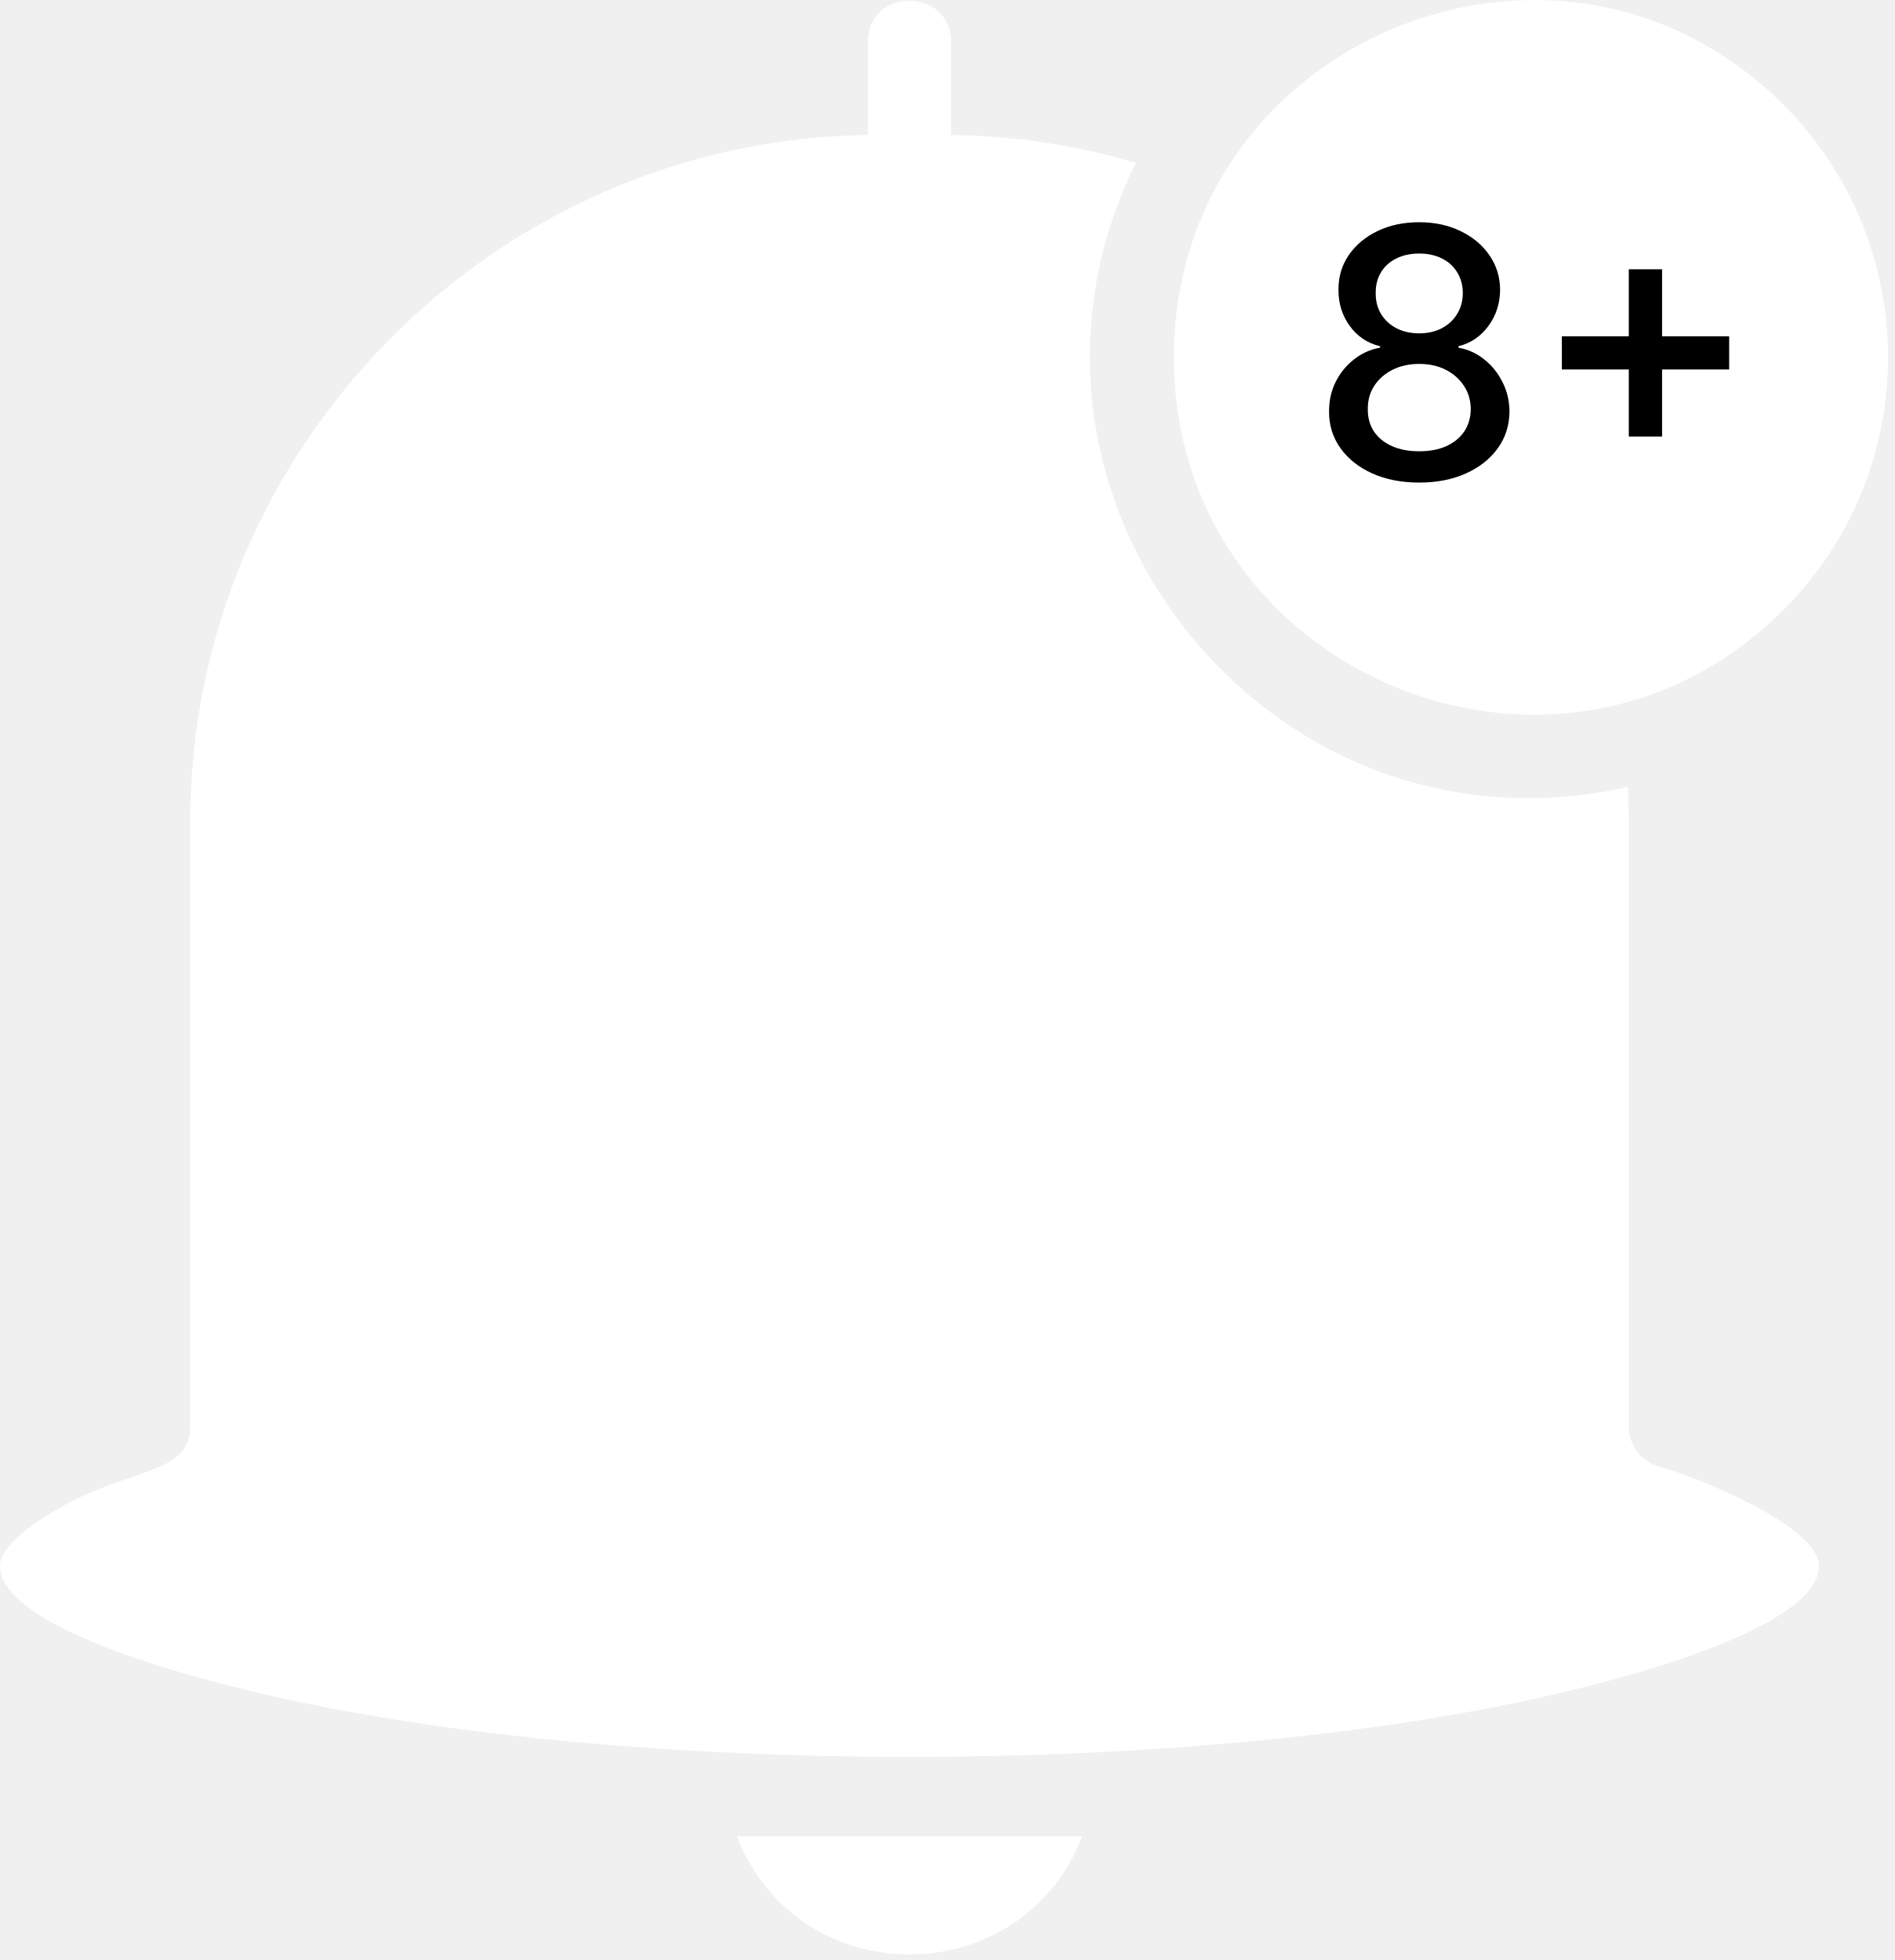
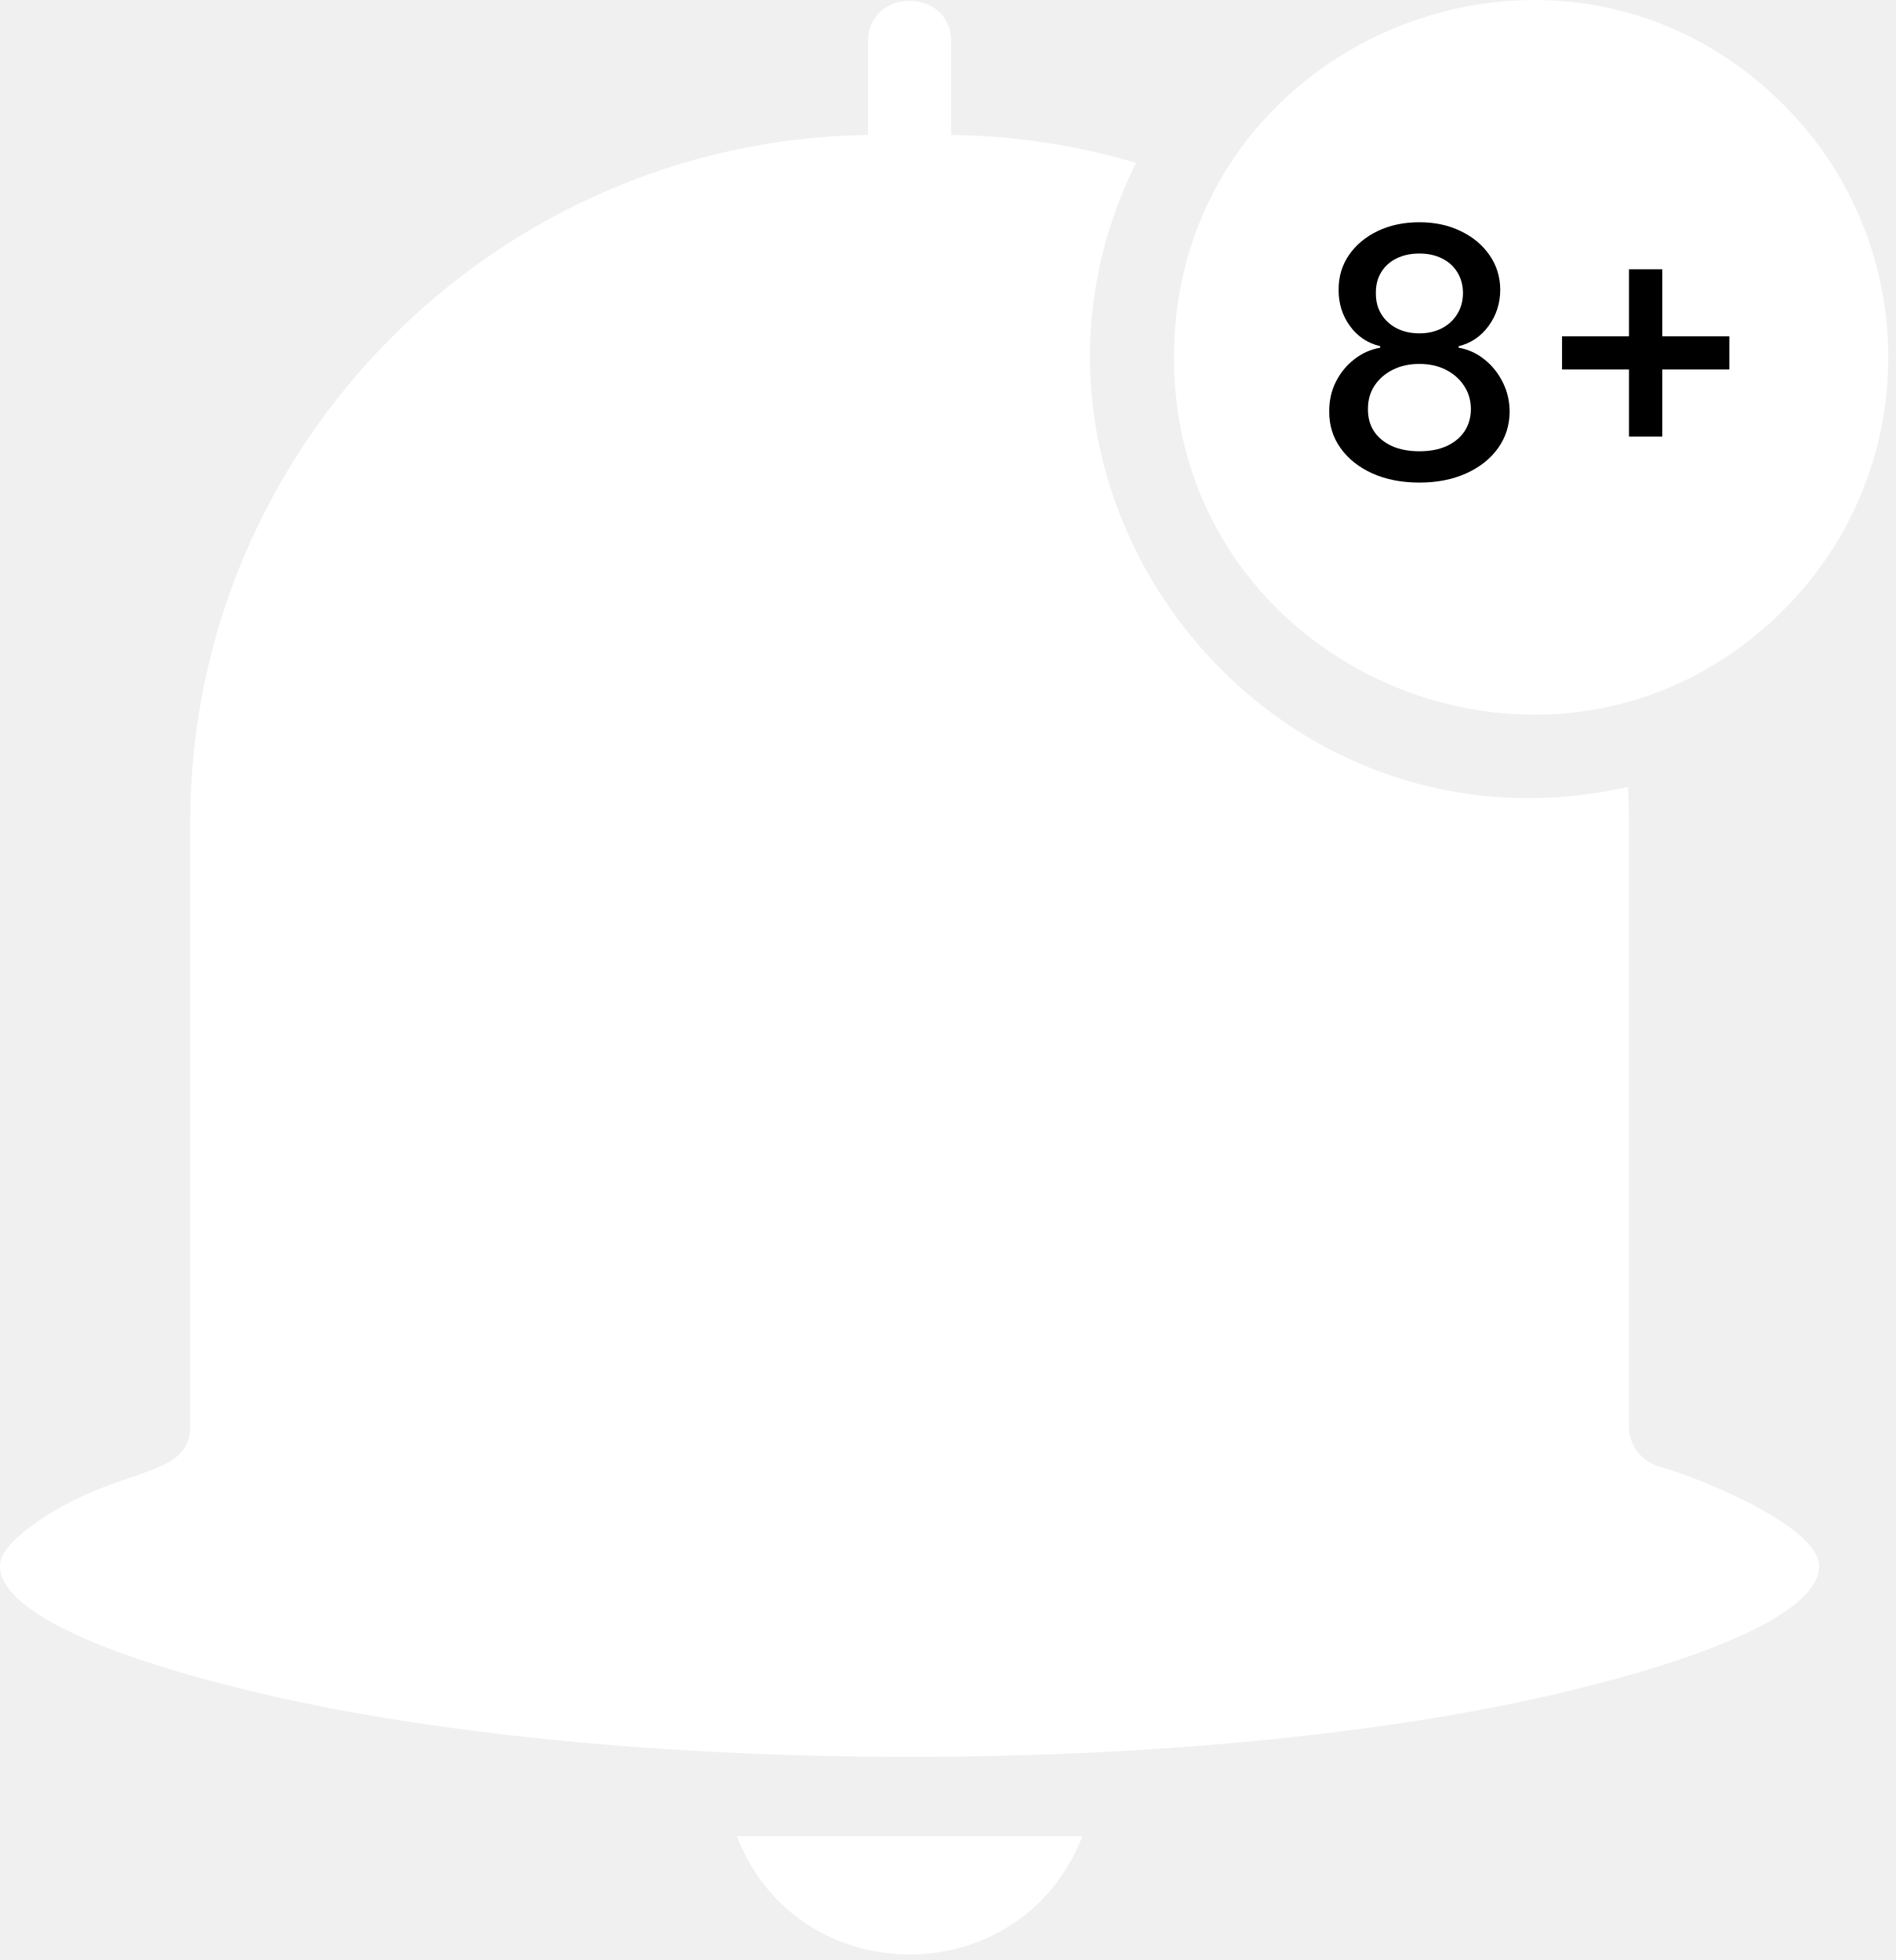
- <svg xmlns="http://www.w3.org/2000/svg" width="87" height="90" viewBox="0 0 87 90" fill="none">
-   <path fill-rule="evenodd" clip-rule="evenodd" d="M49.691 84.318H33.831C36.636 91.555 46.886 91.555 49.691 84.318ZM81.891 4.815C71.587 -5.49 53.899 1.848 53.899 16.409C53.899 30.97 71.587 38.308 81.891 28.004C88.294 21.6 88.294 11.218 81.891 4.815ZM52.153 7.481C44.691 22.614 58.138 39.871 74.749 36.134C74.774 36.642 74.787 37.182 74.787 37.753V65.502C74.787 66.393 75.398 67.141 76.222 67.352C78.421 67.993 83.521 70.173 83.521 71.908C83.521 73.86 79.191 75.895 72.192 77.606C55.46 81.695 28.061 81.695 11.328 77.606C4.329 75.895 0 73.86 0 71.908C0 71.38 0.509 70.756 1.447 70.068C5.31 67.235 8.73 67.998 8.73 65.502H8.733V37.753C8.733 20.558 22.687 6.436 39.85 6.197V1.922C39.85 -0.592 43.669 -0.592 43.669 1.922V6.197C46.594 6.236 49.402 6.661 52.153 7.481Z" fill="white" />
-   <path d="M65.168 22.159C64.354 22.159 63.634 22.019 63.009 21.739C62.388 21.458 61.901 21.072 61.549 20.579C61.197 20.087 61.023 19.526 61.026 18.898C61.023 18.405 61.123 17.953 61.327 17.54C61.536 17.123 61.818 16.776 62.174 16.5C62.53 16.22 62.928 16.042 63.367 15.966V15.898C62.788 15.758 62.324 15.447 61.975 14.966C61.627 14.485 61.454 13.932 61.458 13.307C61.454 12.712 61.611 12.182 61.93 11.716C62.252 11.246 62.693 10.877 63.254 10.608C63.814 10.339 64.452 10.204 65.168 10.204C65.877 10.204 66.509 10.341 67.066 10.614C67.627 10.883 68.068 11.252 68.39 11.722C68.712 12.188 68.875 12.716 68.879 13.307C68.875 13.932 68.697 14.485 68.344 14.966C67.992 15.447 67.534 15.758 66.969 15.898V15.966C67.405 16.042 67.797 16.22 68.146 16.5C68.498 16.776 68.778 17.123 68.987 17.54C69.199 17.953 69.307 18.405 69.31 18.898C69.307 19.526 69.129 20.087 68.776 20.579C68.424 21.072 67.935 21.458 67.31 21.739C66.689 22.019 65.975 22.159 65.168 22.159ZM65.168 20.722C65.649 20.722 66.066 20.642 66.418 20.483C66.771 20.32 67.043 20.095 67.237 19.807C67.43 19.515 67.528 19.174 67.532 18.784C67.528 18.379 67.422 18.021 67.214 17.71C67.009 17.4 66.731 17.155 66.379 16.977C66.026 16.799 65.623 16.71 65.168 16.71C64.71 16.71 64.303 16.799 63.947 16.977C63.591 17.155 63.31 17.4 63.106 17.71C62.901 18.021 62.801 18.379 62.805 18.784C62.801 19.174 62.894 19.515 63.083 19.807C63.276 20.095 63.551 20.32 63.907 20.483C64.263 20.642 64.683 20.722 65.168 20.722ZM65.168 15.307C65.555 15.307 65.897 15.229 66.197 15.074C66.496 14.919 66.731 14.703 66.901 14.426C67.076 14.15 67.165 13.826 67.168 13.454C67.165 13.091 67.077 12.773 66.907 12.5C66.74 12.227 66.507 12.017 66.208 11.869C65.909 11.718 65.562 11.642 65.168 11.642C64.767 11.642 64.415 11.718 64.112 11.869C63.812 12.017 63.579 12.227 63.413 12.5C63.246 12.773 63.164 13.091 63.168 13.454C63.164 13.826 63.248 14.15 63.418 14.426C63.589 14.703 63.824 14.919 64.123 15.074C64.426 15.229 64.774 15.307 65.168 15.307ZM74.789 20.046V12.364H76.317V20.046H74.789ZM71.715 16.966V15.443H79.397V16.966H71.715Z" fill="black" />
+ <svg xmlns="http://www.w3.org/2000/svg" width="470" height="486" viewBox="0 0 470 486" fill="none">
+   <path fill-rule="evenodd" clip-rule="evenodd" d="M268.331 455.315H182.687C197.834 494.395 253.184 494.395 268.331 455.315ZM442.211 25.999C386.57 -29.648 291.055 9.977 291.055 88.607C291.055 167.236 386.57 206.862 442.211 151.22C476.788 116.638 476.788 60.576 442.211 25.999ZM281.626 40.395C241.331 122.114 313.945 215.302 403.645 195.122C403.78 197.865 403.85 200.781 403.85 203.865V353.709C403.85 358.52 407.149 362.559 411.599 363.699C423.473 367.16 451.013 378.933 451.013 388.302C451.013 398.842 427.631 409.831 389.837 419.071C299.484 441.151 151.529 441.151 61.171 419.071C23.377 409.831 0 398.842 0 388.302C0 385.45 2.749 382.08 7.814 378.365C28.674 363.067 47.142 367.187 47.142 353.709H47.158V203.865C47.158 111.012 122.51 34.752 215.19 33.462V10.377C215.19 -3.199 235.813 -3.199 235.813 10.377V33.462C251.608 33.672 266.771 35.968 281.626 40.395Z" fill="white" />
+   <path d="M351.909 119.66C347.511 119.66 343.625 118.902 340.25 117.389C336.895 115.875 334.267 113.789 332.365 111.13C330.462 108.471 329.521 105.444 329.542 102.048C329.521 99.389 330.064 96.945 331.168 94.715C332.293 92.465 333.817 90.594 335.74 89.1C337.662 87.587 339.81 86.626 342.183 86.216V85.848C339.053 85.091 336.547 83.414 334.665 80.816C332.784 78.218 331.853 75.232 331.874 71.857C331.853 68.646 332.702 65.782 334.42 63.266C336.159 60.73 338.542 58.736 341.569 57.284C344.597 55.831 348.043 55.105 351.909 55.105C355.734 55.105 359.15 55.841 362.157 57.314C365.184 58.767 367.567 60.761 369.305 63.297C371.044 65.813 371.924 68.666 371.944 71.857C371.924 75.232 370.962 78.218 369.06 80.816C367.158 83.414 364.683 85.091 361.635 85.848V86.216C363.987 86.626 366.104 87.587 367.986 89.1C369.889 90.594 371.402 92.465 372.527 94.715C373.672 96.945 374.256 99.389 374.276 102.048C374.256 105.444 373.294 108.471 371.392 111.13C369.49 113.789 366.851 115.875 363.476 117.389C360.122 118.902 356.265 119.66 351.909 119.66ZM351.909 111.897C354.507 111.897 356.757 111.467 358.659 110.609C360.561 109.729 362.034 108.512 363.077 106.957C364.12 105.383 364.652 103.541 364.673 101.435C364.652 99.246 364.079 97.313 362.954 95.635C361.85 93.958 360.346 92.639 358.444 91.678C356.542 90.716 354.364 90.236 351.909 90.236C349.434 90.236 347.235 90.716 345.312 91.678C343.39 92.639 341.876 93.958 340.771 95.635C339.667 97.313 339.125 99.246 339.145 101.435C339.125 103.541 339.626 105.383 340.649 106.957C341.692 108.512 343.175 109.729 345.098 110.609C347.02 111.467 349.291 111.897 351.909 111.897ZM351.909 82.657C353.995 82.657 355.846 82.238 357.462 81.4C359.078 80.561 360.346 79.395 361.267 77.901C362.208 76.408 362.688 74.66 362.709 72.655C362.688 70.691 362.218 68.973 361.298 67.5C360.398 66.028 359.139 64.892 357.524 64.095C355.908 63.277 354.036 62.867 351.909 62.867C349.741 62.867 347.838 63.277 346.202 64.095C344.586 64.892 343.328 66.028 342.428 67.5C341.528 68.973 341.088 70.691 341.109 72.655C341.088 74.66 341.539 76.408 342.459 77.901C343.379 79.395 344.647 80.561 346.264 81.4C347.9 82.238 349.782 82.657 351.909 82.657ZM403.861 108.246V66.764H412.114V108.246H403.861ZM387.262 91.616V83.394H428.744V91.616H387.262Z" fill="black" />
</svg>
